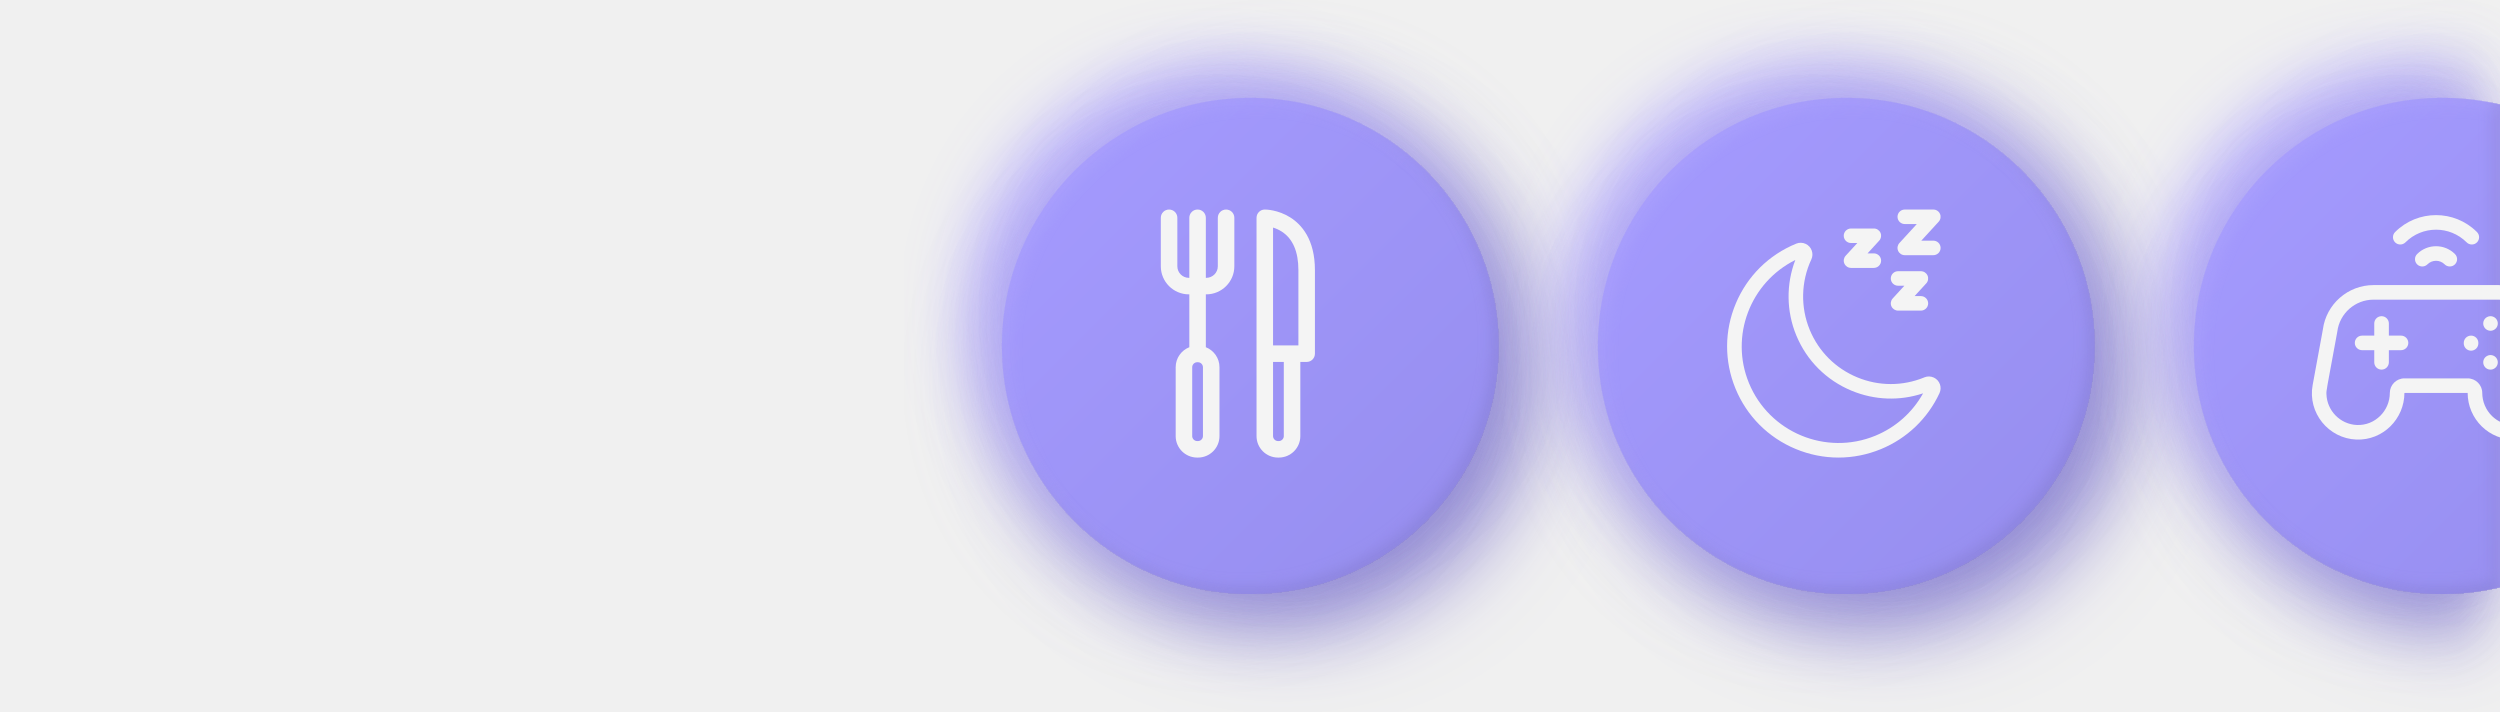
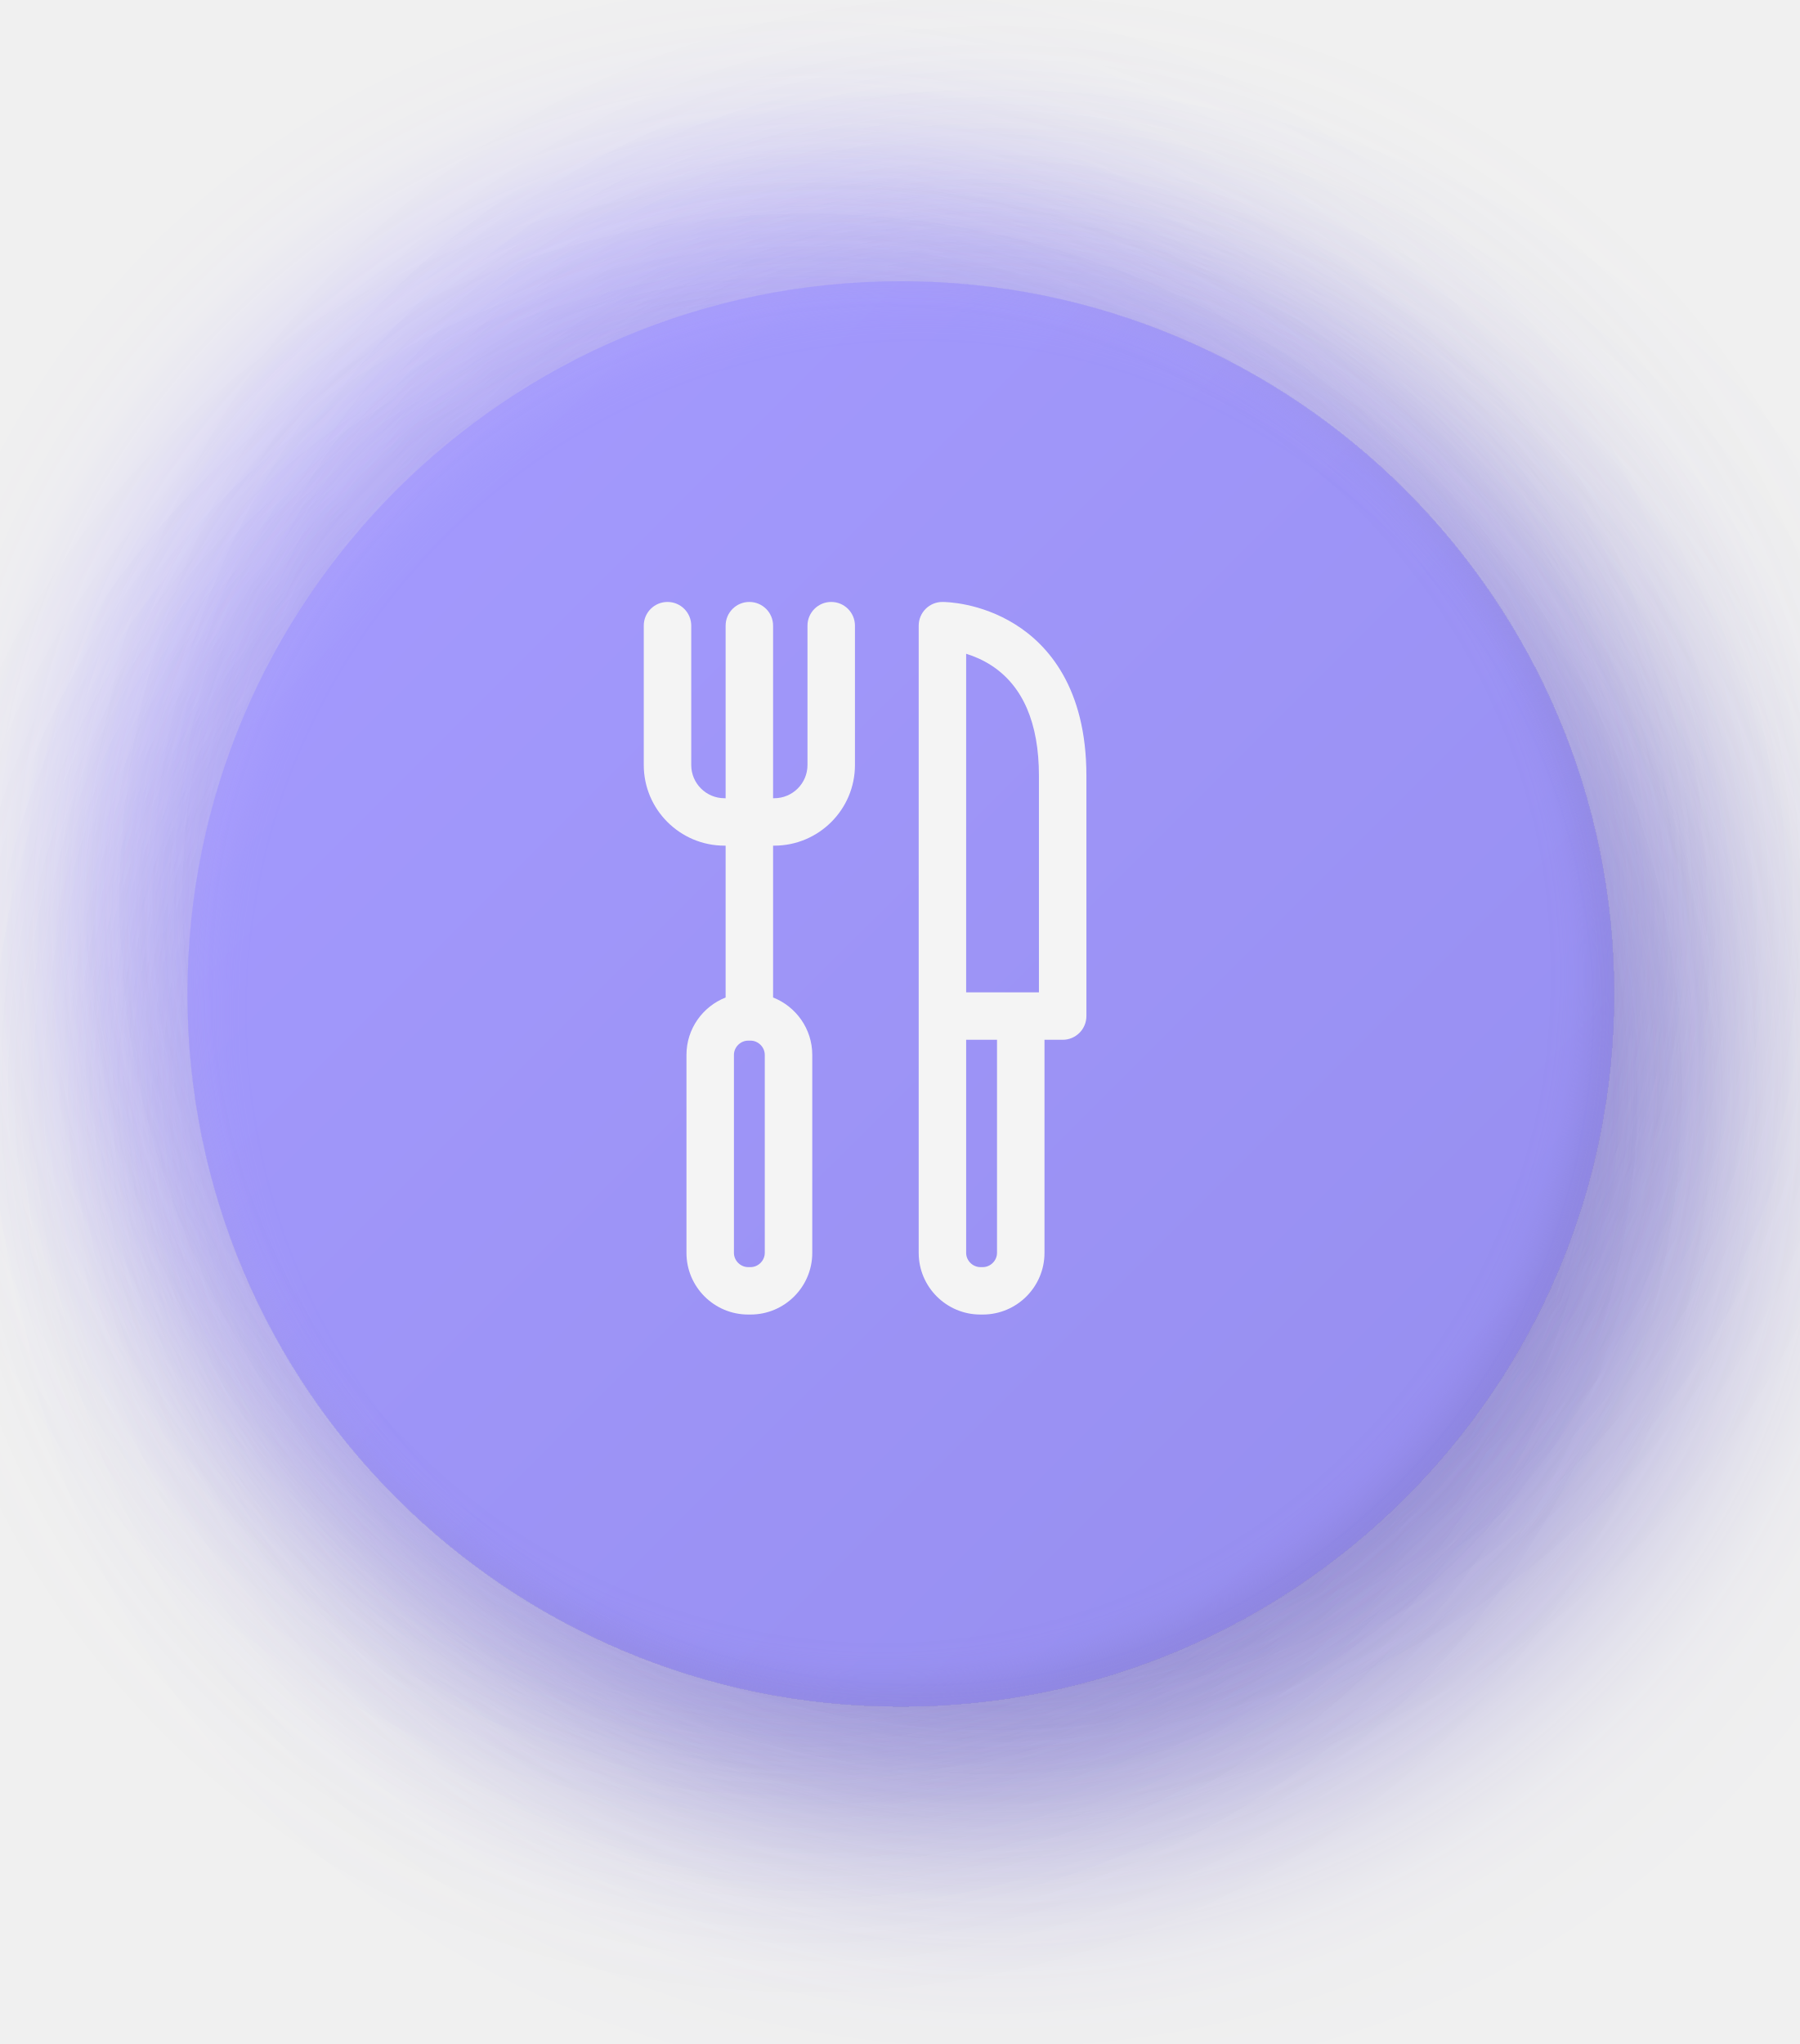
- <svg xmlns="http://www.w3.org/2000/svg" width="383" height="109" viewBox="7 0 92 109" fill="none">
+ <svg xmlns="http://www.w3.org/2000/svg" width="96" height="109" viewBox="5.0 0 96 109" fill="none">
  <g filter="url(#filter0_ddddii_7_23)">
    <ellipse cx="53.044" cy="53" rx="38.044" ry="38" fill="url(#paint0_linear_7_23)" />
  </g>
  <g clip-path="url(#clip0_7_23)">
    <path d="M54.001 33.365C54.001 32.666 54.567 32.1 55.266 32.1C55.468 32.1 57.286 32.133 59.144 33.293C60.878 34.376 62.946 36.656 62.946 41.372V54.185C62.946 54.883 62.379 55.449 61.68 55.449H60.71V66.812C60.71 68.625 59.234 70.1 57.419 70.1H57.292C55.477 70.1 54.001 68.625 54.001 66.812V33.365H54.001ZM60.414 41.372C60.414 38.564 59.563 36.586 57.887 35.492C57.42 35.188 56.947 34.991 56.532 34.863V52.92H60.414V41.372ZM57.292 67.571H57.419C57.83 67.571 58.178 67.223 58.178 66.812V55.449H56.532V66.812C56.532 67.223 56.88 67.571 57.292 67.571Z" fill="#F4F4F4" />
    <path d="M40.602 32.1C41.302 32.1 41.869 32.666 41.869 33.365V40.797C41.869 41.773 42.664 42.567 43.641 42.567H43.703V33.365C43.703 32.666 44.269 32.1 44.968 32.1C45.668 32.1 46.234 32.666 46.234 33.365V42.567H46.296C47.273 42.567 48.069 41.773 48.069 40.797V33.365C48.069 32.666 48.635 32.1 49.335 32.1C50.034 32.1 50.601 32.666 50.601 33.365V40.797C50.601 43.167 48.67 45.096 46.296 45.096H46.234V53.193C47.456 53.674 48.324 54.864 48.324 56.253V66.812C48.324 68.625 46.847 70.1 45.032 70.1H44.905C43.09 70.1 41.614 68.625 41.614 66.812V56.253C41.614 54.864 42.481 53.674 43.703 53.193V45.096H43.641C41.268 45.096 39.337 43.167 39.337 40.797V33.365C39.336 32.666 39.903 32.1 40.602 32.1ZM44.146 66.812C44.146 67.223 44.493 67.571 44.905 67.571H45.032C45.444 67.571 45.791 67.223 45.791 66.812V56.253C45.791 55.842 45.444 55.494 45.032 55.494H44.905C44.493 55.494 44.146 55.842 44.146 56.253V66.812Z" fill="#F4F4F4" />
  </g>
  <g filter="url(#filter1_ddddii_7_23)">
    <ellipse cx="144.348" cy="53" rx="38.044" ry="38" fill="url(#paint1_linear_7_23)" />
  </g>
  <g clip-path="url(#clip1_7_23)">
    <path d="M157.769 57.847C157.309 57.63 156.775 57.617 156.305 57.813C156.284 57.822 156.263 57.832 156.243 57.842C152.944 59.181 149.32 59.169 146.027 57.807C142.711 56.434 140.129 53.854 138.756 50.543C137.321 47.081 137.408 43.147 138.991 39.756C139.197 39.322 139.221 38.834 139.059 38.383C138.897 37.931 138.568 37.569 138.134 37.364C137.674 37.147 137.14 37.135 136.676 37.328C132.462 39.056 129.174 42.317 127.418 46.512C125.663 50.707 125.649 55.333 127.38 59.538C129.111 63.743 132.38 67.024 136.584 68.776C138.701 69.659 140.928 70.1 143.156 70.1C145.351 70.1 147.546 69.671 149.638 68.814C153.623 67.181 156.816 64.134 158.629 60.234C159.05 59.34 158.665 58.27 157.769 57.847ZM137.53 39.383C137.528 39.384 137.526 39.384 137.525 39.385C137.526 39.384 137.528 39.383 137.53 39.383ZM148.791 66.757C141.228 69.857 132.549 66.239 129.442 58.693C126.474 51.484 129.651 43.256 136.541 39.831C135.12 43.544 135.165 47.699 136.696 51.394C138.296 55.254 141.307 58.261 145.173 59.861C148.693 61.318 152.538 61.45 156.117 60.259C154.488 63.188 151.921 65.474 148.791 66.757Z" fill="#F4F4F4" />
    <path d="M157.685 36.87H155.842L158.508 33.963C158.806 33.638 158.883 33.167 158.705 32.764C158.527 32.36 158.127 32.1 157.685 32.1H153.312C152.697 32.1 152.198 32.598 152.198 33.212C152.198 33.826 152.697 34.324 153.312 34.324H155.155L152.49 37.232C152.192 37.557 152.114 38.027 152.293 38.431C152.471 38.834 152.871 39.095 153.313 39.095H157.685C158.301 39.095 158.8 38.597 158.8 37.982C158.8 37.368 158.301 36.87 157.685 36.87Z" fill="#F4F4F4" />
    <path d="M144.057 40.379C144.235 40.782 144.635 41.043 145.077 41.043H148.572C149.187 41.043 149.686 40.545 149.686 39.93C149.686 39.316 149.187 38.818 148.572 38.818H147.607L149.394 36.868C149.693 36.543 149.77 36.073 149.592 35.669C149.414 35.266 149.014 35.006 148.572 35.006H145.077C144.461 35.006 143.962 35.504 143.962 36.118C143.962 36.732 144.461 37.23 145.077 37.23H146.042L144.254 39.18C143.956 39.505 143.879 39.975 144.057 40.379Z" fill="#F4F4F4" />
    <path d="M151.264 46.922C151.442 47.326 151.843 47.586 152.284 47.586H155.779C156.395 47.586 156.894 47.088 156.894 46.474C156.894 45.86 156.395 45.362 155.779 45.362H154.814L156.602 43.412C156.9 43.087 156.977 42.616 156.799 42.213C156.621 41.81 156.221 41.549 155.779 41.549H152.284C151.669 41.549 151.17 42.047 151.17 42.661C151.17 43.276 151.669 43.773 152.284 43.773H153.249L151.462 45.723C151.164 46.049 151.086 46.519 151.264 46.922Z" fill="#F4F4F4" />
  </g>
  <g filter="url(#filter2_ddddii_7_23)">
    <ellipse cx="235.652" cy="53" rx="38.044" ry="38" fill="url(#paint2_linear_7_23)" />
  </g>
  <g clip-path="url(#clip2_7_23)">
    <path d="M253.605 58.992L252.04 50.489C251.537 46.602 248.207 43.675 244.281 43.675H225.121C221.195 43.675 217.865 46.602 217.362 50.489L215.797 58.992C215.019 63.22 218.209 67.168 222.49 67.34C226.568 67.503 229.844 64.177 229.857 60.209C229.857 60.195 229.397 60.2 239.545 60.2C239.545 64.154 242.822 67.504 246.913 67.34C251.173 67.169 254.387 63.24 253.605 58.992ZM249.409 64.233C247.572 65.525 245.026 65.415 243.307 63.766C242.337 62.835 241.78 61.53 241.78 60.186C241.78 58.986 240.79 57.967 239.545 57.967H229.857C228.612 57.967 227.622 58.986 227.622 60.186C227.622 62.91 225.382 65.221 222.579 65.109C220.016 65.006 217.992 62.911 217.911 60.392C217.891 59.762 217.868 60.086 219.566 50.862C219.57 50.841 219.573 50.82 219.576 50.798C219.925 48.01 222.309 45.908 225.121 45.908H244.28C247.093 45.908 249.477 48.01 249.826 50.798C249.832 50.848 249.721 50.241 251.406 59.396C251.763 61.332 250.893 63.189 249.409 64.233Z" fill="#F4F4F4" />
    <path d="M229.336 51.416H227.473V49.555C227.473 48.939 226.972 48.439 226.355 48.439C225.737 48.439 225.237 48.939 225.237 49.555V51.416H223.374C222.757 51.416 222.256 51.916 222.256 52.533C222.256 53.149 222.757 53.649 223.374 53.649H225.237V55.51C225.237 56.127 225.737 56.627 226.355 56.627C226.972 56.627 227.473 56.127 227.473 55.51V53.649H229.336C229.953 53.649 230.453 53.149 230.453 52.533C230.453 51.916 229.953 51.416 229.336 51.416Z" fill="#F4F4F4" />
    <path d="M244.143 49.337C244.005 48.678 243.351 48.3 242.722 48.487C242.077 48.697 241.813 49.336 241.978 49.879C242.183 50.518 242.824 50.79 243.371 50.623C243.95 50.439 244.247 49.889 244.143 49.337Z" fill="#F4F4F4" />
    <path d="M246.028 51.416C245.411 51.416 244.91 51.916 244.91 52.533V52.607C244.91 53.224 245.411 53.724 246.028 53.724C246.645 53.724 247.146 53.224 247.146 52.607V52.533C247.146 51.916 246.645 51.416 246.028 51.416Z" fill="#F4F4F4" />
    <path d="M240.066 51.416C239.449 51.416 238.949 51.916 238.949 52.533V52.607C238.949 53.224 239.449 53.724 240.066 53.724C240.684 53.724 241.184 53.224 241.184 52.607V52.533C241.184 51.916 240.684 51.416 240.066 51.416Z" fill="#F4F4F4" />
    <path d="M244.143 55.292C244.005 54.633 243.351 54.255 242.722 54.442C242.08 54.651 241.813 55.282 241.978 55.835C242.191 56.487 242.834 56.742 243.371 56.578C243.948 56.395 244.247 55.846 244.143 55.292Z" fill="#F4F4F4" />
    <path d="M231.803 38.919C231.366 39.355 231.366 40.062 231.803 40.498C232.239 40.934 232.947 40.934 233.384 40.498C234.112 39.771 235.29 39.771 236.018 40.498C236.455 40.934 237.162 40.934 237.599 40.498C238.036 40.062 238.036 39.355 237.599 38.919C236.001 37.323 233.401 37.323 231.803 38.919Z" fill="#F4F4F4" />
    <path d="M230.011 37.13C232.603 34.541 236.799 34.54 239.391 37.13C239.827 37.566 240.535 37.566 240.972 37.13C241.408 36.694 241.408 35.987 240.972 35.551C237.506 32.089 231.896 32.089 228.43 35.551C227.994 35.987 227.994 36.694 228.43 37.13C228.867 37.566 229.575 37.566 230.011 37.13Z" fill="#F4F4F4" />
  </g>
  <g filter="url(#filter3_ddddii_7_23)">
    <ellipse cx="326.957" cy="53" rx="38.044" ry="38" fill="url(#paint3_linear_7_23)" />
  </g>
  <g clip-path="url(#clip3_7_23)">
    <path d="M327.754 56.614H324.03V52.894C324.03 52.279 323.531 51.781 322.916 51.781C322.3 51.781 321.801 52.279 321.801 52.894V56.614H318.077C317.461 56.614 316.962 57.113 316.962 57.728C316.962 58.343 317.461 58.841 318.077 58.841H321.801V62.561C321.801 63.176 322.3 63.674 322.916 63.674C323.531 63.674 324.03 63.176 324.03 62.561V58.841H327.754C328.37 58.841 328.869 58.343 328.869 57.728C328.869 57.113 328.37 56.614 327.754 56.614Z" fill="#F4F4F4" />
    <path d="M346.441 55.441L346.057 55.057C344.2 53.202 341.183 53.128 339.239 54.926C339.106 55.049 339.448 54.711 335.919 58.235V47.543C335.919 45.871 334.344 44.405 332.547 44.405H331.164V41.882H331.899C333.09 41.882 334.136 40.858 334.136 39.691V35.382C334.136 34.281 333.179 33.05 331.899 33.05H313.934C312.653 33.05 311.696 34.281 311.696 35.382V39.691C311.696 40.858 312.742 41.882 313.934 41.882H314.52V44.405H313.359C311.62 44.405 309.839 45.837 309.839 47.543V67.783C309.839 69.432 311.582 71.05 313.359 71.05H332.547C333.026 71.05 333.512 70.935 333.962 70.719C335.757 71.408 337.818 71.003 339.212 69.611L346.441 62.389C348.359 60.474 348.359 57.357 346.441 55.441ZM340.677 56.632C341.715 55.59 343.427 55.579 344.481 56.632L344.865 57.016C345.873 58.023 345.916 59.647 344.969 60.705C344.887 60.796 345.178 60.502 342.121 63.556L337.932 59.373L340.677 56.632ZM324.031 39.655V35.276H326.769V39.655H324.031ZM318.884 39.655V35.276H321.801V39.655H318.884ZM331.907 35.405V39.634C331.872 39.667 332.089 39.655 328.998 39.655V35.276H331.818C331.854 35.309 331.894 35.366 331.907 35.405ZM313.925 39.634V35.405C313.938 35.366 313.978 35.309 314.014 35.276H316.655V39.655C313.77 39.655 313.96 39.667 313.925 39.634ZM316.749 41.882H328.935V44.405H316.749V41.882ZM312.068 67.783V47.543C312.068 47.216 312.719 46.632 313.359 46.632H332.547C333.125 46.632 333.69 47.153 333.69 47.543V60.462L331.871 62.279C330.083 64.065 329.963 66.896 331.51 68.823H313.359C312.752 68.823 312.068 68.145 312.068 67.783ZM337.635 68.037C336.583 69.088 334.881 69.085 333.832 68.037L333.447 67.653C332.396 66.603 332.396 64.903 333.447 63.853C335.962 61.342 333.737 63.564 336.356 60.947L340.544 65.131L337.635 68.037Z" fill="#F4F4F4" />
  </g>
  <defs>
    <filter id="filter0_ddddii_7_23" x="0" y="0" width="109.087" height="109" filterUnits="userSpaceOnUse" color-interpolation-filters="sRGB">
      <feFlood flood-opacity="0" result="BackgroundImageFix" />
      <feColorMatrix in="SourceAlpha" type="matrix" values="0 0 0 0 0 0 0 0 0 0 0 0 0 0 0 0 0 0 127 0" result="hardAlpha" />
      <feOffset dx="5" dy="5" />
      <feGaussianBlur stdDeviation="6.5" />
      <feColorMatrix type="matrix" values="0 0 0 0 0.518 0 0 0 0 0.486 0 0 0 0 0.812 0 0 0 0.9 0" />
      <feBlend mode="normal" in2="BackgroundImageFix" result="effect1_dropShadow_7_23" />
      <feColorMatrix in="SourceAlpha" type="matrix" values="0 0 0 0 0 0 0 0 0 0 0 0 0 0 0 0 0 0 127 0" result="hardAlpha" />
      <feOffset dx="-5" dy="-5" />
      <feGaussianBlur stdDeviation="5" />
      <feColorMatrix type="matrix" values="0 0 0 0 0.714 0 0 0 0 0.675 0 0 0 0 1 0 0 0 0.9 0" />
      <feBlend mode="normal" in2="effect1_dropShadow_7_23" result="effect2_dropShadow_7_23" />
      <feColorMatrix in="SourceAlpha" type="matrix" values="0 0 0 0 0 0 0 0 0 0 0 0 0 0 0 0 0 0 127 0" result="hardAlpha" />
      <feOffset dx="5" dy="-5" />
      <feGaussianBlur stdDeviation="5" />
      <feColorMatrix type="matrix" values="0 0 0 0 0.518 0 0 0 0 0.486 0 0 0 0 0.812 0 0 0 0.2 0" />
      <feBlend mode="normal" in2="effect2_dropShadow_7_23" result="effect3_dropShadow_7_23" />
      <feColorMatrix in="SourceAlpha" type="matrix" values="0 0 0 0 0 0 0 0 0 0 0 0 0 0 0 0 0 0 127 0" result="hardAlpha" />
      <feOffset dx="-5" dy="5" />
      <feGaussianBlur stdDeviation="5" />
      <feColorMatrix type="matrix" values="0 0 0 0 0.518 0 0 0 0 0.486 0 0 0 0 0.812 0 0 0 0.2 0" />
      <feBlend mode="normal" in2="effect3_dropShadow_7_23" result="effect4_dropShadow_7_23" />
      <feBlend mode="normal" in="SourceGraphic" in2="effect4_dropShadow_7_23" result="shape" />
      <feColorMatrix in="SourceAlpha" type="matrix" values="0 0 0 0 0 0 0 0 0 0 0 0 0 0 0 0 0 0 127 0" result="hardAlpha" />
      <feOffset dx="-1" dy="-1" />
      <feGaussianBlur stdDeviation="1" />
      <feComposite in2="hardAlpha" operator="arithmetic" k2="-1" k3="1" />
      <feColorMatrix type="matrix" values="0 0 0 0 0.518 0 0 0 0 0.486 0 0 0 0 0.812 0 0 0 0.5 0" />
      <feBlend mode="normal" in2="shape" result="effect5_innerShadow_7_23" />
      <feColorMatrix in="SourceAlpha" type="matrix" values="0 0 0 0 0 0 0 0 0 0 0 0 0 0 0 0 0 0 127 0" result="hardAlpha" />
      <feOffset dx="1" dy="1" />
      <feGaussianBlur stdDeviation="1" />
      <feComposite in2="hardAlpha" operator="arithmetic" k2="-1" k3="1" />
      <feColorMatrix type="matrix" values="0 0 0 0 0.714 0 0 0 0 0.675 0 0 0 0 1 0 0 0 0.3 0" />
      <feBlend mode="normal" in2="effect5_innerShadow_7_23" result="effect6_innerShadow_7_23" />
    </filter>
    <filter id="filter1_ddddii_7_23" x="91.304" y="0" width="109.087" height="109" filterUnits="userSpaceOnUse" color-interpolation-filters="sRGB">
      <feFlood flood-opacity="0" result="BackgroundImageFix" />
      <feColorMatrix in="SourceAlpha" type="matrix" values="0 0 0 0 0 0 0 0 0 0 0 0 0 0 0 0 0 0 127 0" result="hardAlpha" />
      <feOffset dx="5" dy="5" />
      <feGaussianBlur stdDeviation="6.5" />
      <feColorMatrix type="matrix" values="0 0 0 0 0.518 0 0 0 0 0.486 0 0 0 0 0.812 0 0 0 0.9 0" />
      <feBlend mode="normal" in2="BackgroundImageFix" result="effect1_dropShadow_7_23" />
      <feColorMatrix in="SourceAlpha" type="matrix" values="0 0 0 0 0 0 0 0 0 0 0 0 0 0 0 0 0 0 127 0" result="hardAlpha" />
      <feOffset dx="-5" dy="-5" />
      <feGaussianBlur stdDeviation="5" />
      <feColorMatrix type="matrix" values="0 0 0 0 0.714 0 0 0 0 0.675 0 0 0 0 1 0 0 0 0.9 0" />
      <feBlend mode="normal" in2="effect1_dropShadow_7_23" result="effect2_dropShadow_7_23" />
      <feColorMatrix in="SourceAlpha" type="matrix" values="0 0 0 0 0 0 0 0 0 0 0 0 0 0 0 0 0 0 127 0" result="hardAlpha" />
      <feOffset dx="5" dy="-5" />
      <feGaussianBlur stdDeviation="5" />
      <feColorMatrix type="matrix" values="0 0 0 0 0.518 0 0 0 0 0.486 0 0 0 0 0.812 0 0 0 0.2 0" />
      <feBlend mode="normal" in2="effect2_dropShadow_7_23" result="effect3_dropShadow_7_23" />
      <feColorMatrix in="SourceAlpha" type="matrix" values="0 0 0 0 0 0 0 0 0 0 0 0 0 0 0 0 0 0 127 0" result="hardAlpha" />
      <feOffset dx="-5" dy="5" />
      <feGaussianBlur stdDeviation="5" />
      <feColorMatrix type="matrix" values="0 0 0 0 0.518 0 0 0 0 0.486 0 0 0 0 0.812 0 0 0 0.2 0" />
      <feBlend mode="normal" in2="effect3_dropShadow_7_23" result="effect4_dropShadow_7_23" />
      <feBlend mode="normal" in="SourceGraphic" in2="effect4_dropShadow_7_23" result="shape" />
      <feColorMatrix in="SourceAlpha" type="matrix" values="0 0 0 0 0 0 0 0 0 0 0 0 0 0 0 0 0 0 127 0" result="hardAlpha" />
      <feOffset dx="-1" dy="-1" />
      <feGaussianBlur stdDeviation="1" />
      <feComposite in2="hardAlpha" operator="arithmetic" k2="-1" k3="1" />
      <feColorMatrix type="matrix" values="0 0 0 0 0.518 0 0 0 0 0.486 0 0 0 0 0.812 0 0 0 0.5 0" />
      <feBlend mode="normal" in2="shape" result="effect5_innerShadow_7_23" />
      <feColorMatrix in="SourceAlpha" type="matrix" values="0 0 0 0 0 0 0 0 0 0 0 0 0 0 0 0 0 0 127 0" result="hardAlpha" />
      <feOffset dx="1" dy="1" />
      <feGaussianBlur stdDeviation="1" />
      <feComposite in2="hardAlpha" operator="arithmetic" k2="-1" k3="1" />
      <feColorMatrix type="matrix" values="0 0 0 0 0.714 0 0 0 0 0.675 0 0 0 0 1 0 0 0 0.3 0" />
      <feBlend mode="normal" in2="effect5_innerShadow_7_23" result="effect6_innerShadow_7_23" />
    </filter>
    <filter id="filter2_ddddii_7_23" x="182.609" y="0" width="109.087" height="109" filterUnits="userSpaceOnUse" color-interpolation-filters="sRGB">
      <feFlood flood-opacity="0" result="BackgroundImageFix" />
      <feColorMatrix in="SourceAlpha" type="matrix" values="0 0 0 0 0 0 0 0 0 0 0 0 0 0 0 0 0 0 127 0" result="hardAlpha" />
      <feOffset dx="5" dy="5" />
      <feGaussianBlur stdDeviation="6.5" />
      <feColorMatrix type="matrix" values="0 0 0 0 0.518 0 0 0 0 0.486 0 0 0 0 0.812 0 0 0 0.9 0" />
      <feBlend mode="normal" in2="BackgroundImageFix" result="effect1_dropShadow_7_23" />
      <feColorMatrix in="SourceAlpha" type="matrix" values="0 0 0 0 0 0 0 0 0 0 0 0 0 0 0 0 0 0 127 0" result="hardAlpha" />
      <feOffset dx="-5" dy="-5" />
      <feGaussianBlur stdDeviation="5" />
      <feColorMatrix type="matrix" values="0 0 0 0 0.714 0 0 0 0 0.675 0 0 0 0 1 0 0 0 0.9 0" />
      <feBlend mode="normal" in2="effect1_dropShadow_7_23" result="effect2_dropShadow_7_23" />
      <feColorMatrix in="SourceAlpha" type="matrix" values="0 0 0 0 0 0 0 0 0 0 0 0 0 0 0 0 0 0 127 0" result="hardAlpha" />
      <feOffset dx="5" dy="-5" />
      <feGaussianBlur stdDeviation="5" />
      <feColorMatrix type="matrix" values="0 0 0 0 0.518 0 0 0 0 0.486 0 0 0 0 0.812 0 0 0 0.2 0" />
      <feBlend mode="normal" in2="effect2_dropShadow_7_23" result="effect3_dropShadow_7_23" />
      <feColorMatrix in="SourceAlpha" type="matrix" values="0 0 0 0 0 0 0 0 0 0 0 0 0 0 0 0 0 0 127 0" result="hardAlpha" />
      <feOffset dx="-5" dy="5" />
      <feGaussianBlur stdDeviation="5" />
      <feColorMatrix type="matrix" values="0 0 0 0 0.518 0 0 0 0 0.486 0 0 0 0 0.812 0 0 0 0.2 0" />
      <feBlend mode="normal" in2="effect3_dropShadow_7_23" result="effect4_dropShadow_7_23" />
      <feBlend mode="normal" in="SourceGraphic" in2="effect4_dropShadow_7_23" result="shape" />
      <feColorMatrix in="SourceAlpha" type="matrix" values="0 0 0 0 0 0 0 0 0 0 0 0 0 0 0 0 0 0 127 0" result="hardAlpha" />
      <feOffset dx="-1" dy="-1" />
      <feGaussianBlur stdDeviation="1" />
      <feComposite in2="hardAlpha" operator="arithmetic" k2="-1" k3="1" />
      <feColorMatrix type="matrix" values="0 0 0 0 0.518 0 0 0 0 0.486 0 0 0 0 0.812 0 0 0 0.5 0" />
      <feBlend mode="normal" in2="shape" result="effect5_innerShadow_7_23" />
      <feColorMatrix in="SourceAlpha" type="matrix" values="0 0 0 0 0 0 0 0 0 0 0 0 0 0 0 0 0 0 127 0" result="hardAlpha" />
      <feOffset dx="1" dy="1" />
      <feGaussianBlur stdDeviation="1" />
      <feComposite in2="hardAlpha" operator="arithmetic" k2="-1" k3="1" />
      <feColorMatrix type="matrix" values="0 0 0 0 0.714 0 0 0 0 0.675 0 0 0 0 1 0 0 0 0.3 0" />
      <feBlend mode="normal" in2="effect5_innerShadow_7_23" result="effect6_innerShadow_7_23" />
    </filter>
    <filter id="filter3_ddddii_7_23" x="273.913" y="0" width="109.087" height="109" filterUnits="userSpaceOnUse" color-interpolation-filters="sRGB">
      <feFlood flood-opacity="0" result="BackgroundImageFix" />
      <feColorMatrix in="SourceAlpha" type="matrix" values="0 0 0 0 0 0 0 0 0 0 0 0 0 0 0 0 0 0 127 0" result="hardAlpha" />
      <feOffset dx="5" dy="5" />
      <feGaussianBlur stdDeviation="6.5" />
      <feColorMatrix type="matrix" values="0 0 0 0 0.518 0 0 0 0 0.486 0 0 0 0 0.812 0 0 0 0.9 0" />
      <feBlend mode="normal" in2="BackgroundImageFix" result="effect1_dropShadow_7_23" />
      <feColorMatrix in="SourceAlpha" type="matrix" values="0 0 0 0 0 0 0 0 0 0 0 0 0 0 0 0 0 0 127 0" result="hardAlpha" />
      <feOffset dx="-5" dy="-5" />
      <feGaussianBlur stdDeviation="5" />
      <feColorMatrix type="matrix" values="0 0 0 0 0.714 0 0 0 0 0.675 0 0 0 0 1 0 0 0 0.9 0" />
      <feBlend mode="normal" in2="effect1_dropShadow_7_23" result="effect2_dropShadow_7_23" />
      <feColorMatrix in="SourceAlpha" type="matrix" values="0 0 0 0 0 0 0 0 0 0 0 0 0 0 0 0 0 0 127 0" result="hardAlpha" />
      <feOffset dx="5" dy="-5" />
      <feGaussianBlur stdDeviation="5" />
      <feColorMatrix type="matrix" values="0 0 0 0 0.518 0 0 0 0 0.486 0 0 0 0 0.812 0 0 0 0.2 0" />
      <feBlend mode="normal" in2="effect2_dropShadow_7_23" result="effect3_dropShadow_7_23" />
      <feColorMatrix in="SourceAlpha" type="matrix" values="0 0 0 0 0 0 0 0 0 0 0 0 0 0 0 0 0 0 127 0" result="hardAlpha" />
      <feOffset dx="-5" dy="5" />
      <feGaussianBlur stdDeviation="5" />
      <feColorMatrix type="matrix" values="0 0 0 0 0.518 0 0 0 0 0.486 0 0 0 0 0.812 0 0 0 0.2 0" />
      <feBlend mode="normal" in2="effect3_dropShadow_7_23" result="effect4_dropShadow_7_23" />
      <feBlend mode="normal" in="SourceGraphic" in2="effect4_dropShadow_7_23" result="shape" />
      <feColorMatrix in="SourceAlpha" type="matrix" values="0 0 0 0 0 0 0 0 0 0 0 0 0 0 0 0 0 0 127 0" result="hardAlpha" />
      <feOffset dx="-1" dy="-1" />
      <feGaussianBlur stdDeviation="1" />
      <feComposite in2="hardAlpha" operator="arithmetic" k2="-1" k3="1" />
      <feColorMatrix type="matrix" values="0 0 0 0 0.518 0 0 0 0 0.486 0 0 0 0 0.812 0 0 0 0.5 0" />
      <feBlend mode="normal" in2="shape" result="effect5_innerShadow_7_23" />
      <feColorMatrix in="SourceAlpha" type="matrix" values="0 0 0 0 0 0 0 0 0 0 0 0 0 0 0 0 0 0 127 0" result="hardAlpha" />
      <feOffset dx="1" dy="1" />
      <feGaussianBlur stdDeviation="1" />
      <feComposite in2="hardAlpha" operator="arithmetic" k2="-1" k3="1" />
      <feColorMatrix type="matrix" values="0 0 0 0 0.714 0 0 0 0 0.675 0 0 0 0 1 0 0 0 0.3 0" />
      <feBlend mode="normal" in2="effect5_innerShadow_7_23" result="effect6_innerShadow_7_23" />
    </filter>
    <linearGradient id="paint0_linear_7_23" x1="15" y1="15" x2="91" y2="91.087" gradientUnits="userSpaceOnUse">
      <stop stop-color="#A59BFF" />
      <stop offset="1" stop-color="#958DEE" />
    </linearGradient>
    <linearGradient id="paint1_linear_7_23" x1="106.304" y1="15" x2="182.304" y2="91.087" gradientUnits="userSpaceOnUse">
      <stop stop-color="#A59BFF" />
      <stop offset="1" stop-color="#958DEE" />
    </linearGradient>
    <linearGradient id="paint2_linear_7_23" x1="197.609" y1="15" x2="273.609" y2="91.087" gradientUnits="userSpaceOnUse">
      <stop stop-color="#A59BFF" />
      <stop offset="1" stop-color="#958DEE" />
    </linearGradient>
    <linearGradient id="paint3_linear_7_23" x1="288.913" y1="15" x2="364.913" y2="91.087" gradientUnits="userSpaceOnUse">
      <stop stop-color="#A59BFF" />
      <stop offset="1" stop-color="#958DEE" />
    </linearGradient>
    <clipPath id="clip0_7_23">
      <rect width="38.044" height="38" fill="white" transform="translate(32.1196 32.1)" />
    </clipPath>
    <clipPath id="clip1_7_23">
      <rect width="38.044" height="38" fill="white" transform="translate(123.424 32.1)" />
    </clipPath>
    <clipPath id="clip2_7_23">
      <rect width="38.044" height="38" fill="white" transform="translate(215.679 31.15)" />
    </clipPath>
    <clipPath id="clip3_7_23">
      <rect width="38.044" height="38" fill="white" transform="translate(309.837 33.0499)" />
    </clipPath>
  </defs>
</svg>
